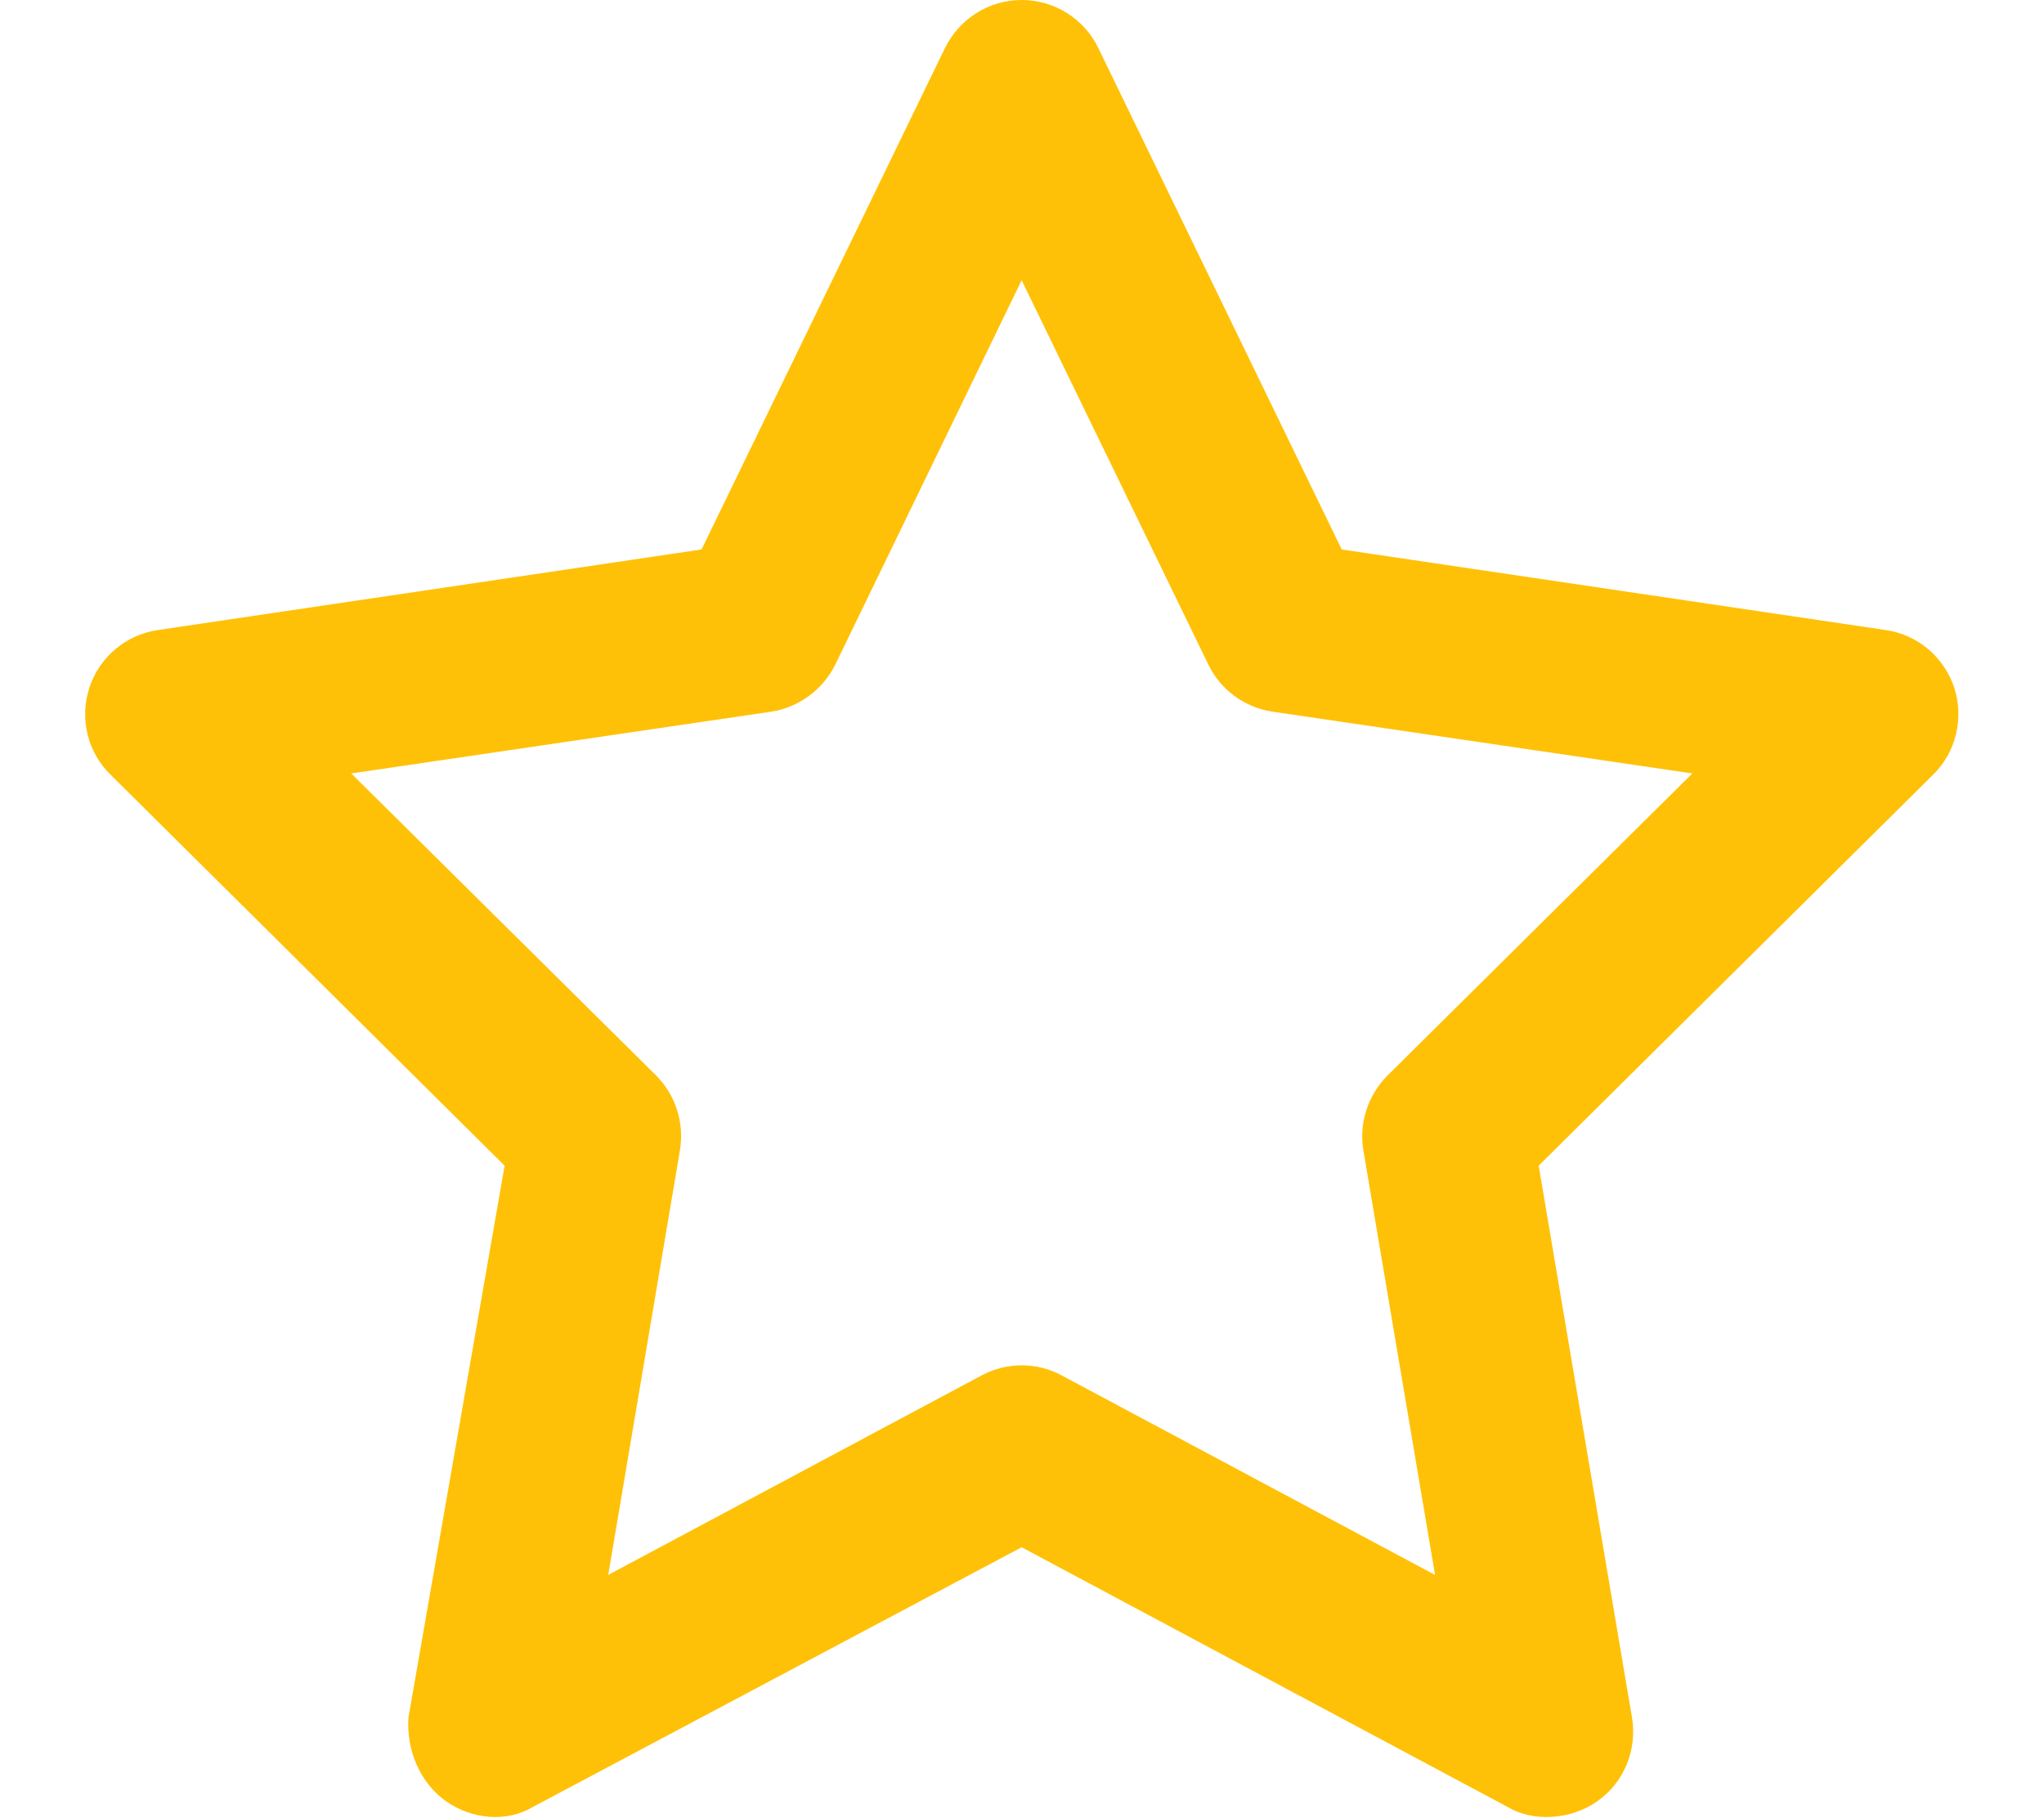
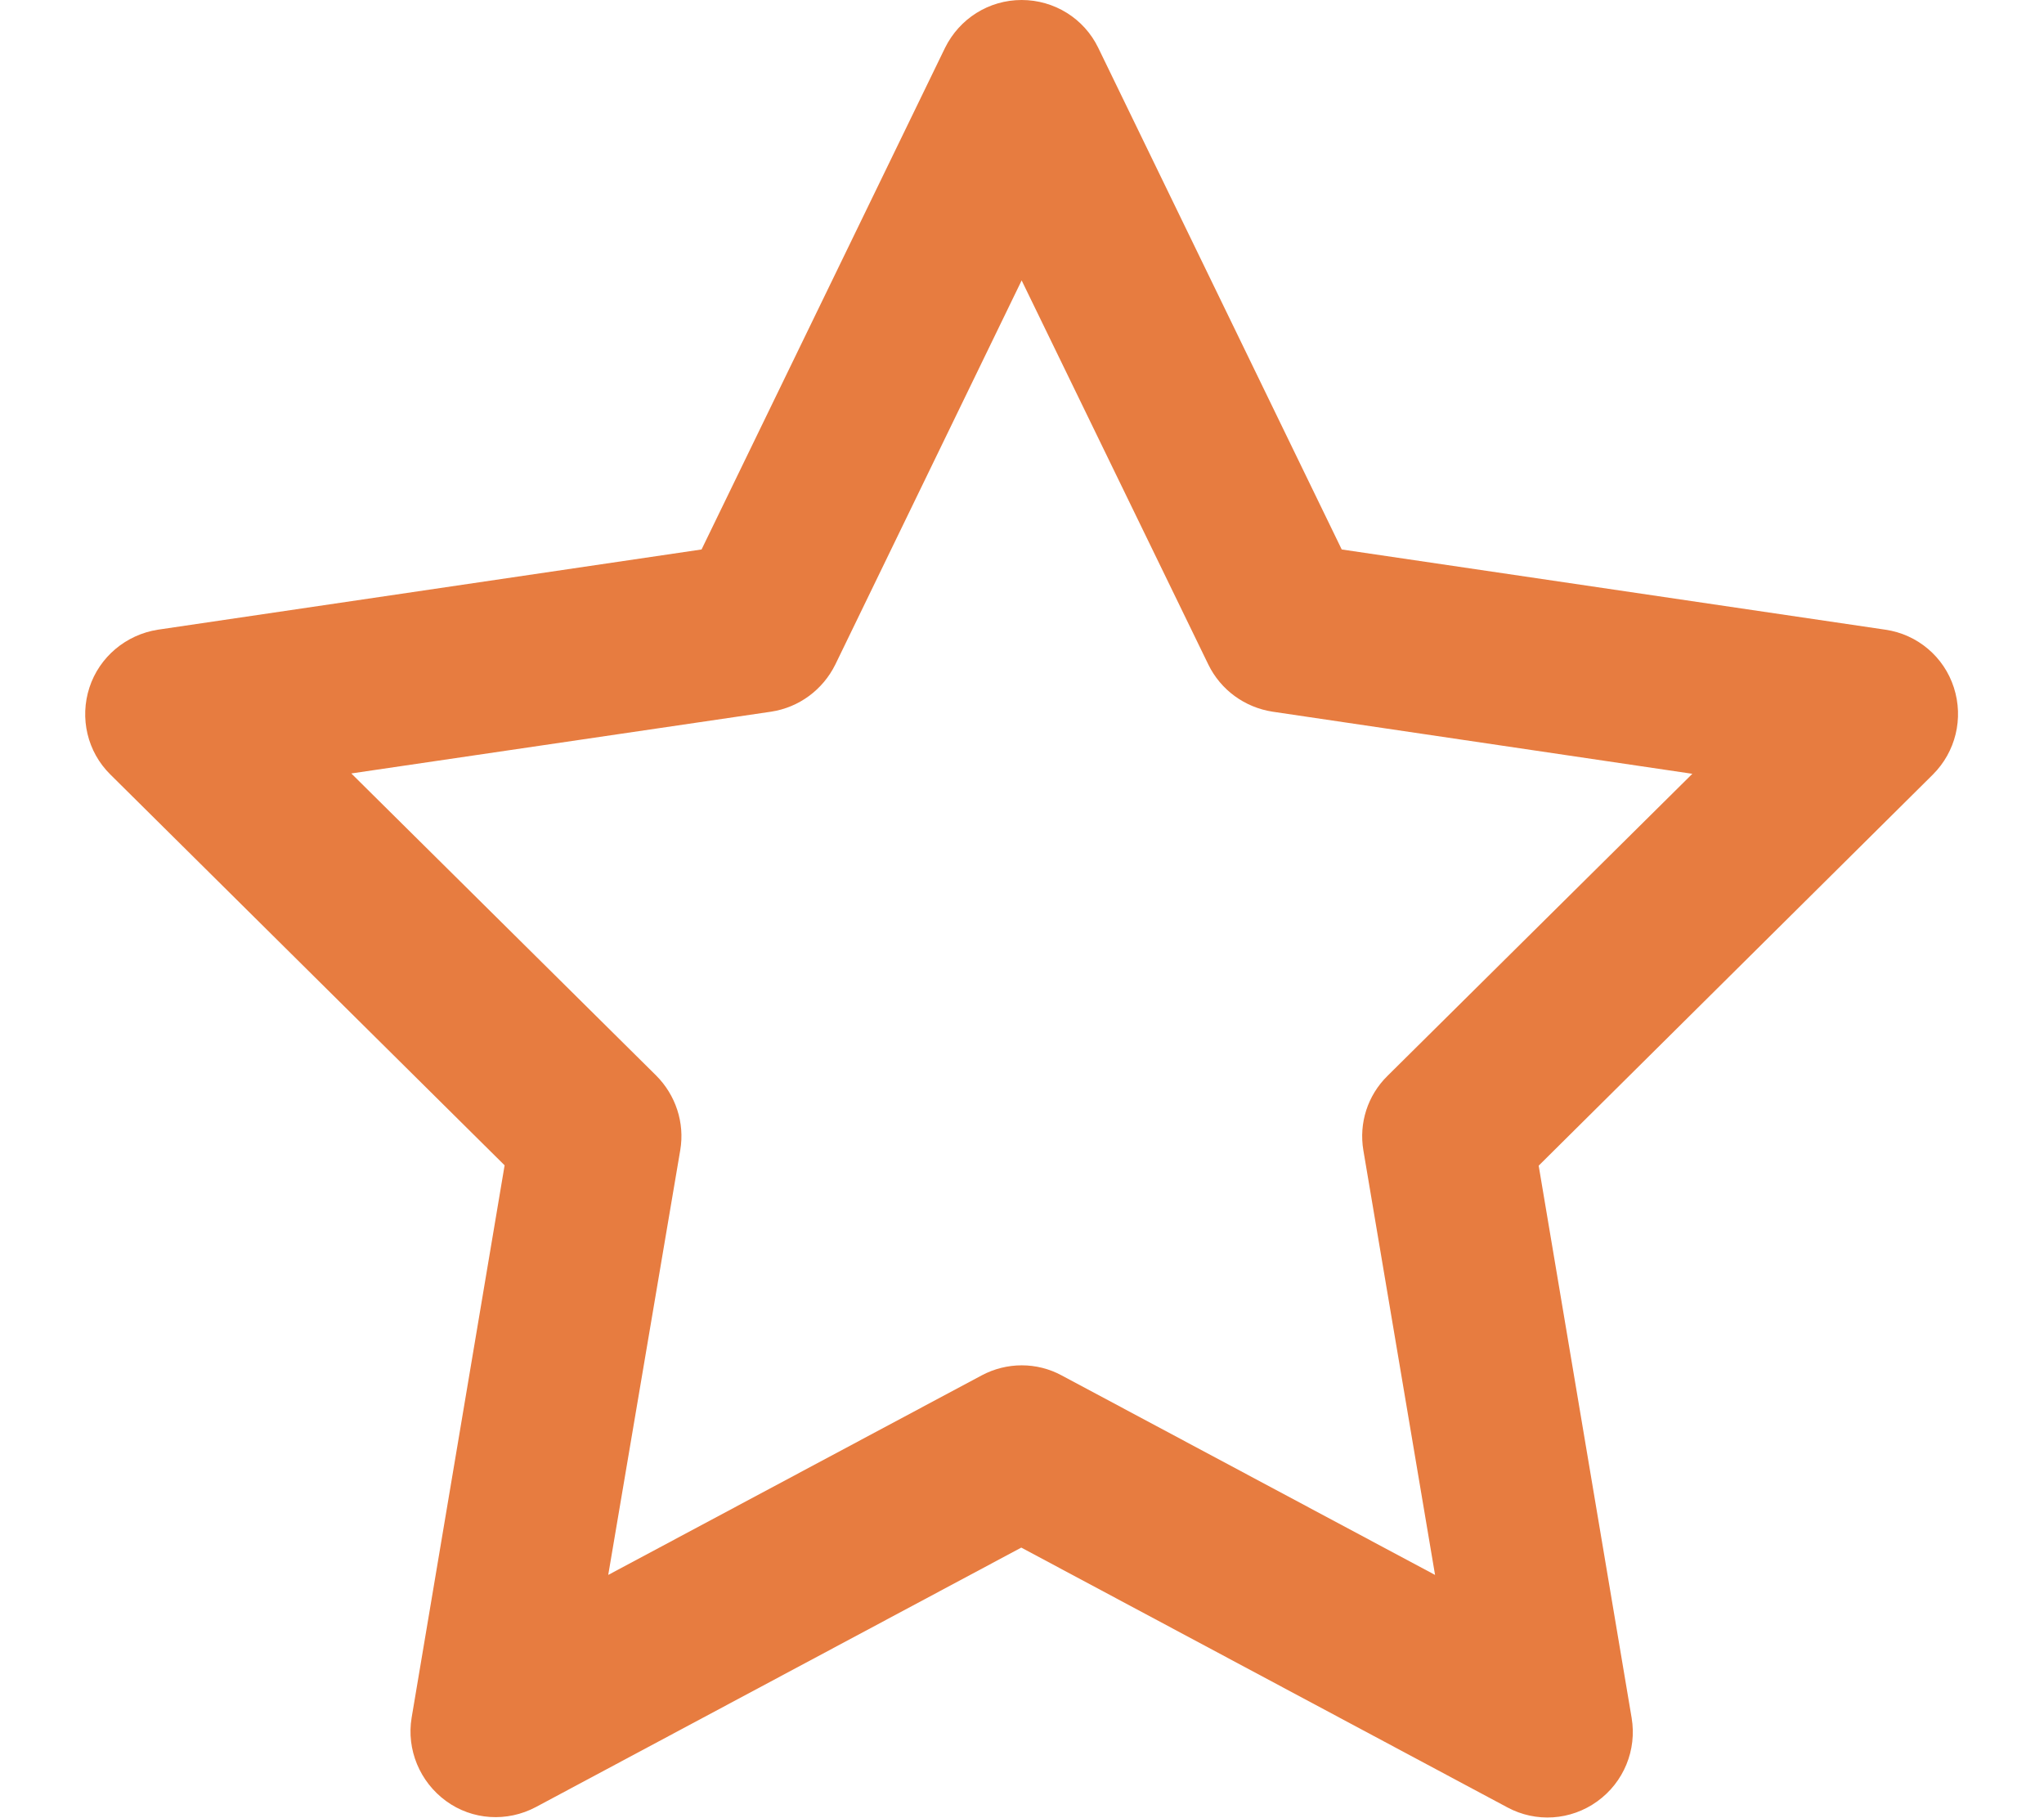
- <svg xmlns="http://www.w3.org/2000/svg" fill="#ffc107" viewBox="0 0 576 512">
-   <path d="M287.9 0C297.1 0 305.5 5.25 309.5 13.52L378.1 154.8L531.4 177.5C540.4 178.8 547.8 185.1 550.7 193.7C553.5 202.4 551.2 211.9 544.8 218.2L433.6 328.4L459.9 483.9C461.4 492.9 457.7 502.1 450.2 507.4C442.8 512.7 432.1 513.4 424.9 509.1L287.9 435.9L150.1 509.1C142.9 513.4 133.1 512.7 125.6 507.4C118.2 502.1 114.5 492.9 115.1 483.9L142.2 328.4L31.11 218.2C24.65 211.9 22.36 202.4 25.2 193.7C28.03 185.1 35.5 178.8 44.49 177.5L197.7 154.8L266.3 13.52C270.4 5.249 278.7 0 287.9 0L287.9 0zM287.9 78.95L235.4 187.2C231.9 194.3 225.1 199.3 217.3 200.5L98.98 217.9L184.9 303C190.4 308.5 192.9 316.4 191.6 324.1L171.4 443.7L276.6 387.5C283.7 383.7 292.2 383.7 299.2 387.5L404.4 443.7L384.2 324.1C382.9 316.4 385.5 308.5 391 303L476.9 217.9L358.6 200.5C350.7 199.3 343.9 194.3 340.5 187.2L287.9 78.95z" />
+ <svg xmlns="http://www.w3.org/2000/svg" fill="#e77c40" height="16" width="18" viewBox="0 0 576 512">
+   <path opacity="1" d="M287.9 0c9.2 0 17.6 5.2 21.6 13.5l68.6 141.3 153.2 22.6c9 1.3 16.5 7.6 19.3 16.3s.5 18.1-5.9 24.5L433.6 328.4l26.2 155.6c1.5 9-2.2 18.1-9.7 23.5s-17.3 6-25.3 1.7l-137-73.2L151 509.1c-8.1 4.3-17.9 3.7-25.3-1.7s-11.2-14.5-9.7-23.5l26.2-155.6L31.1 218.2c-6.5-6.4-8.7-15.9-5.9-24.5s10.3-14.9 19.3-16.3l153.2-22.6L266.3 13.5C270.4 5.2 278.7 0 287.9 0zm0 79L235.4 187.2c-3.5 7.1-10.2 12.1-18.1 13.3L99 217.9 184.9 303c5.5 5.5 8.1 13.3 6.8 21L171.4 443.7l105.2-56.2c7.1-3.8 15.6-3.8 22.6 0l105.2 56.2L384.2 324.1c-1.3-7.7 1.2-15.5 6.8-21l85.9-85.1L358.6 200.5c-7.8-1.2-14.6-6.1-18.1-13.3L287.9 79z" />
</svg>
